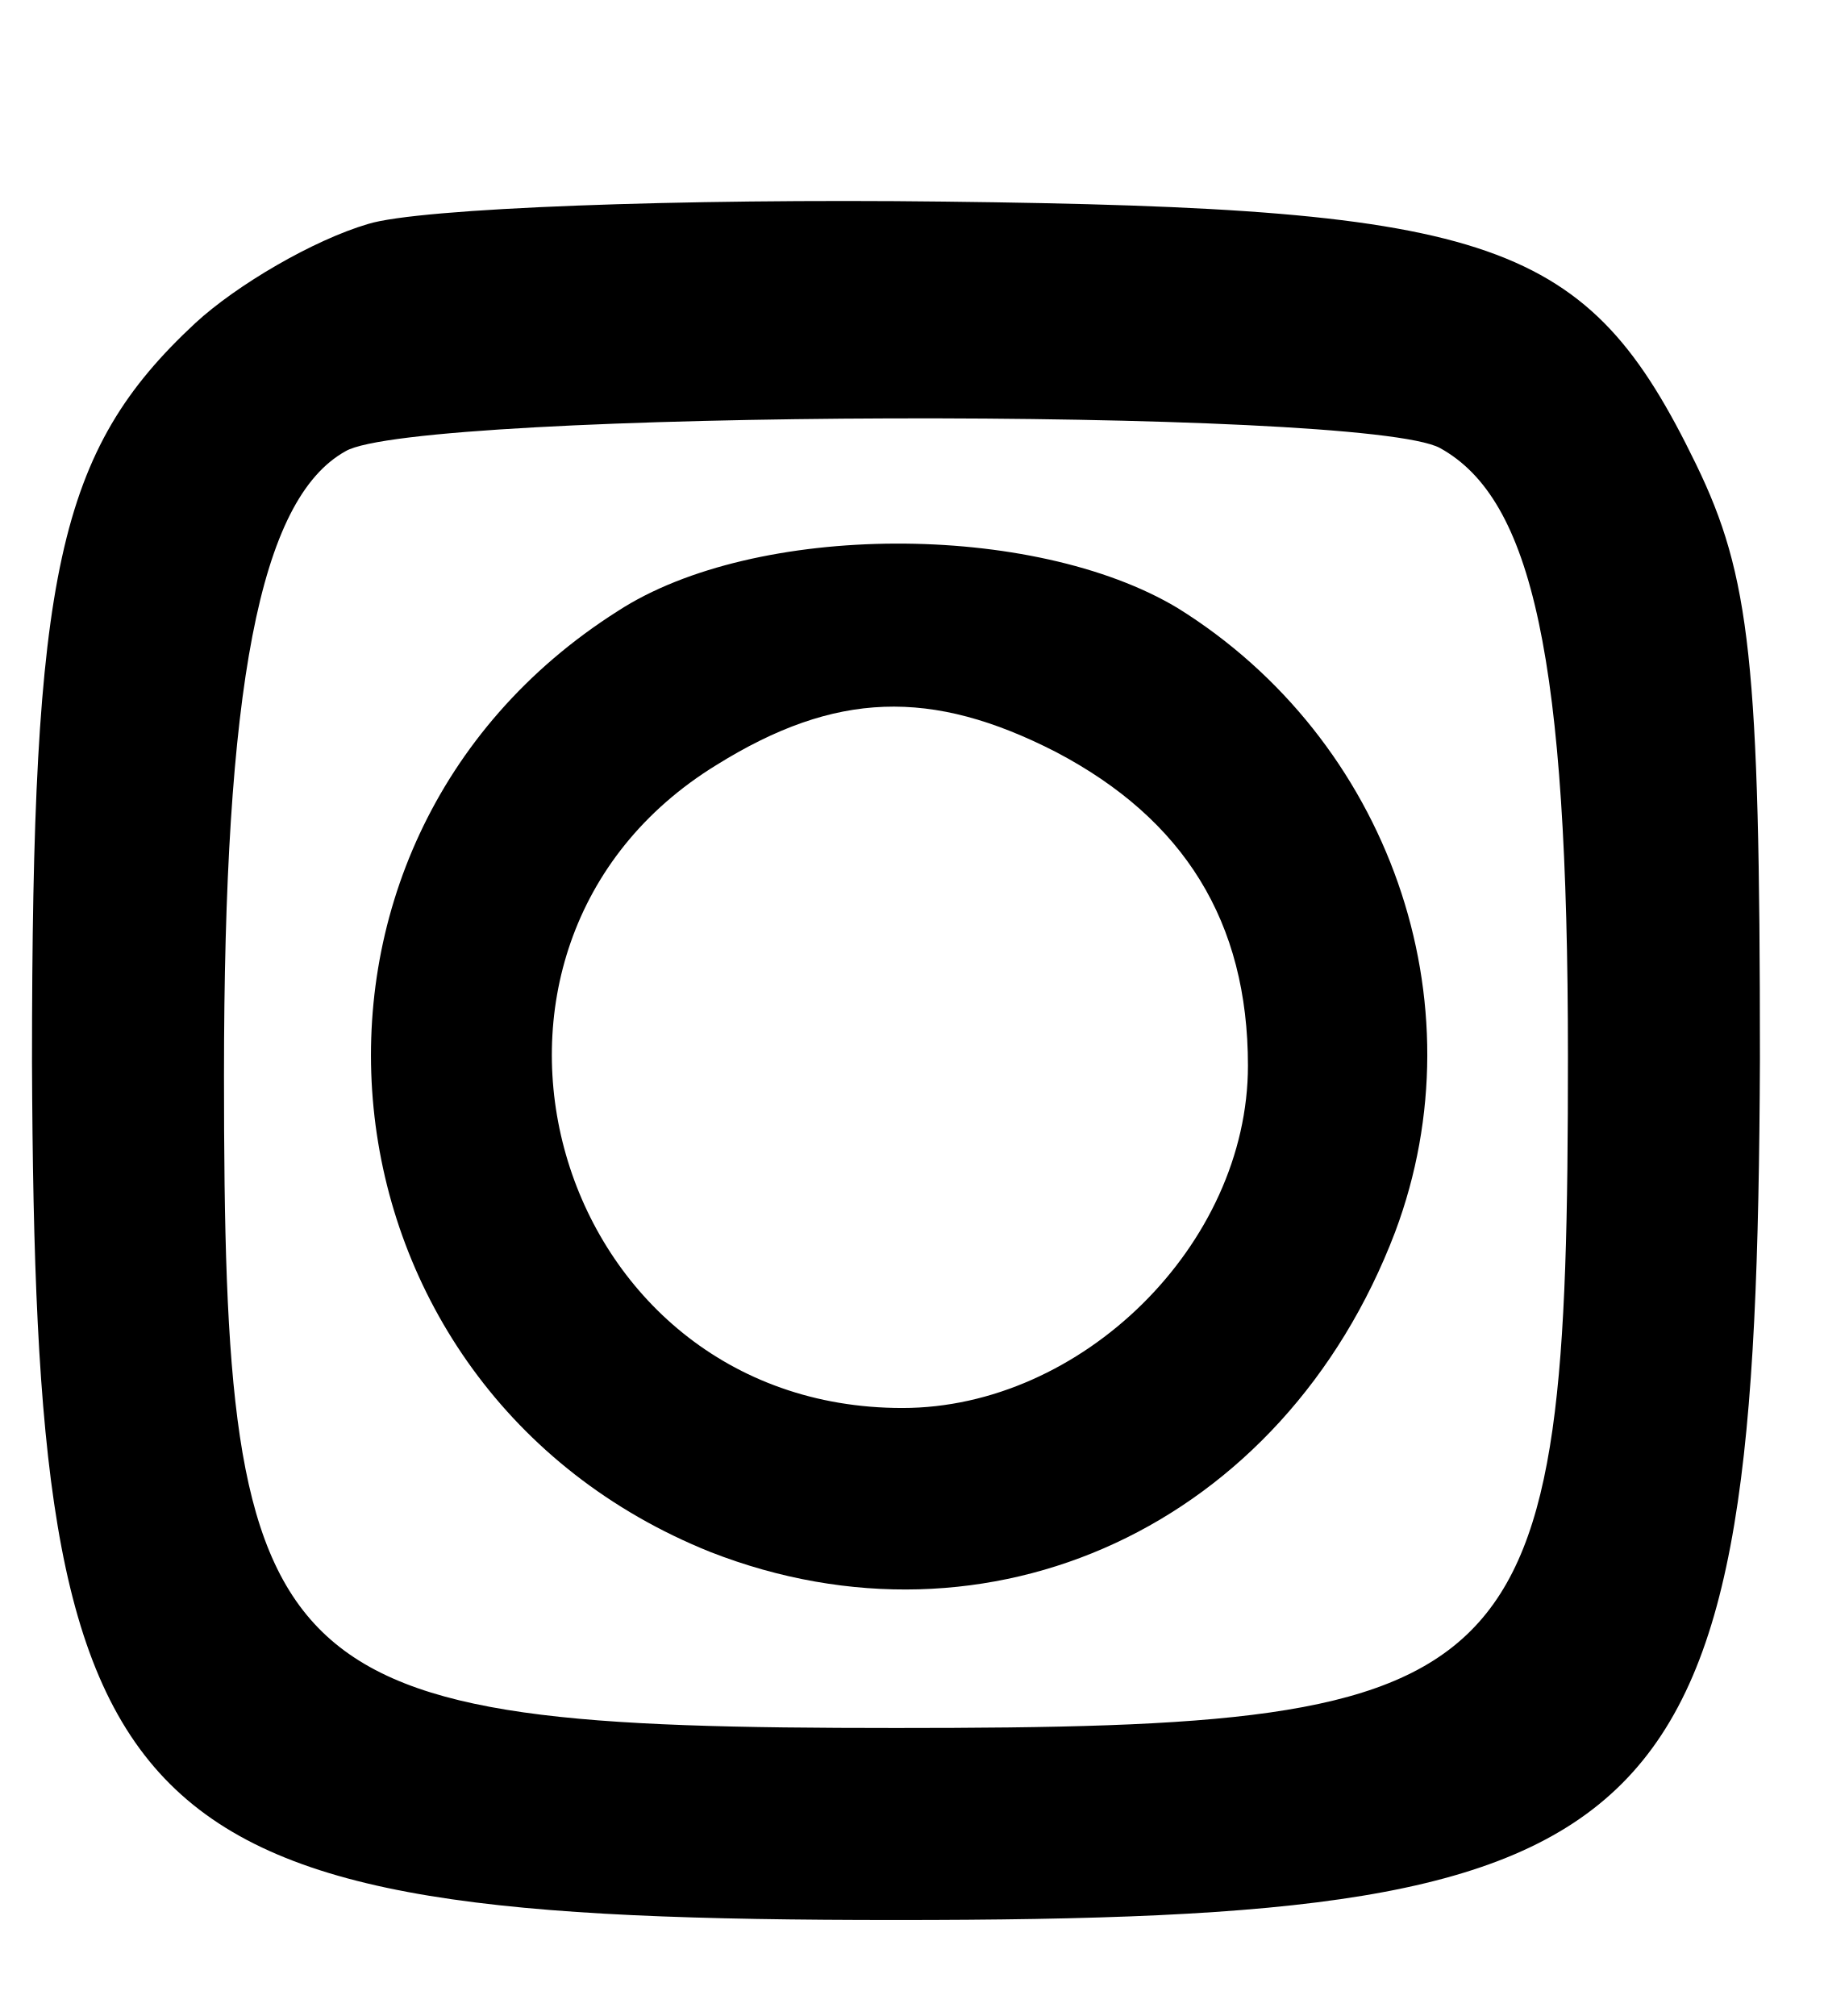
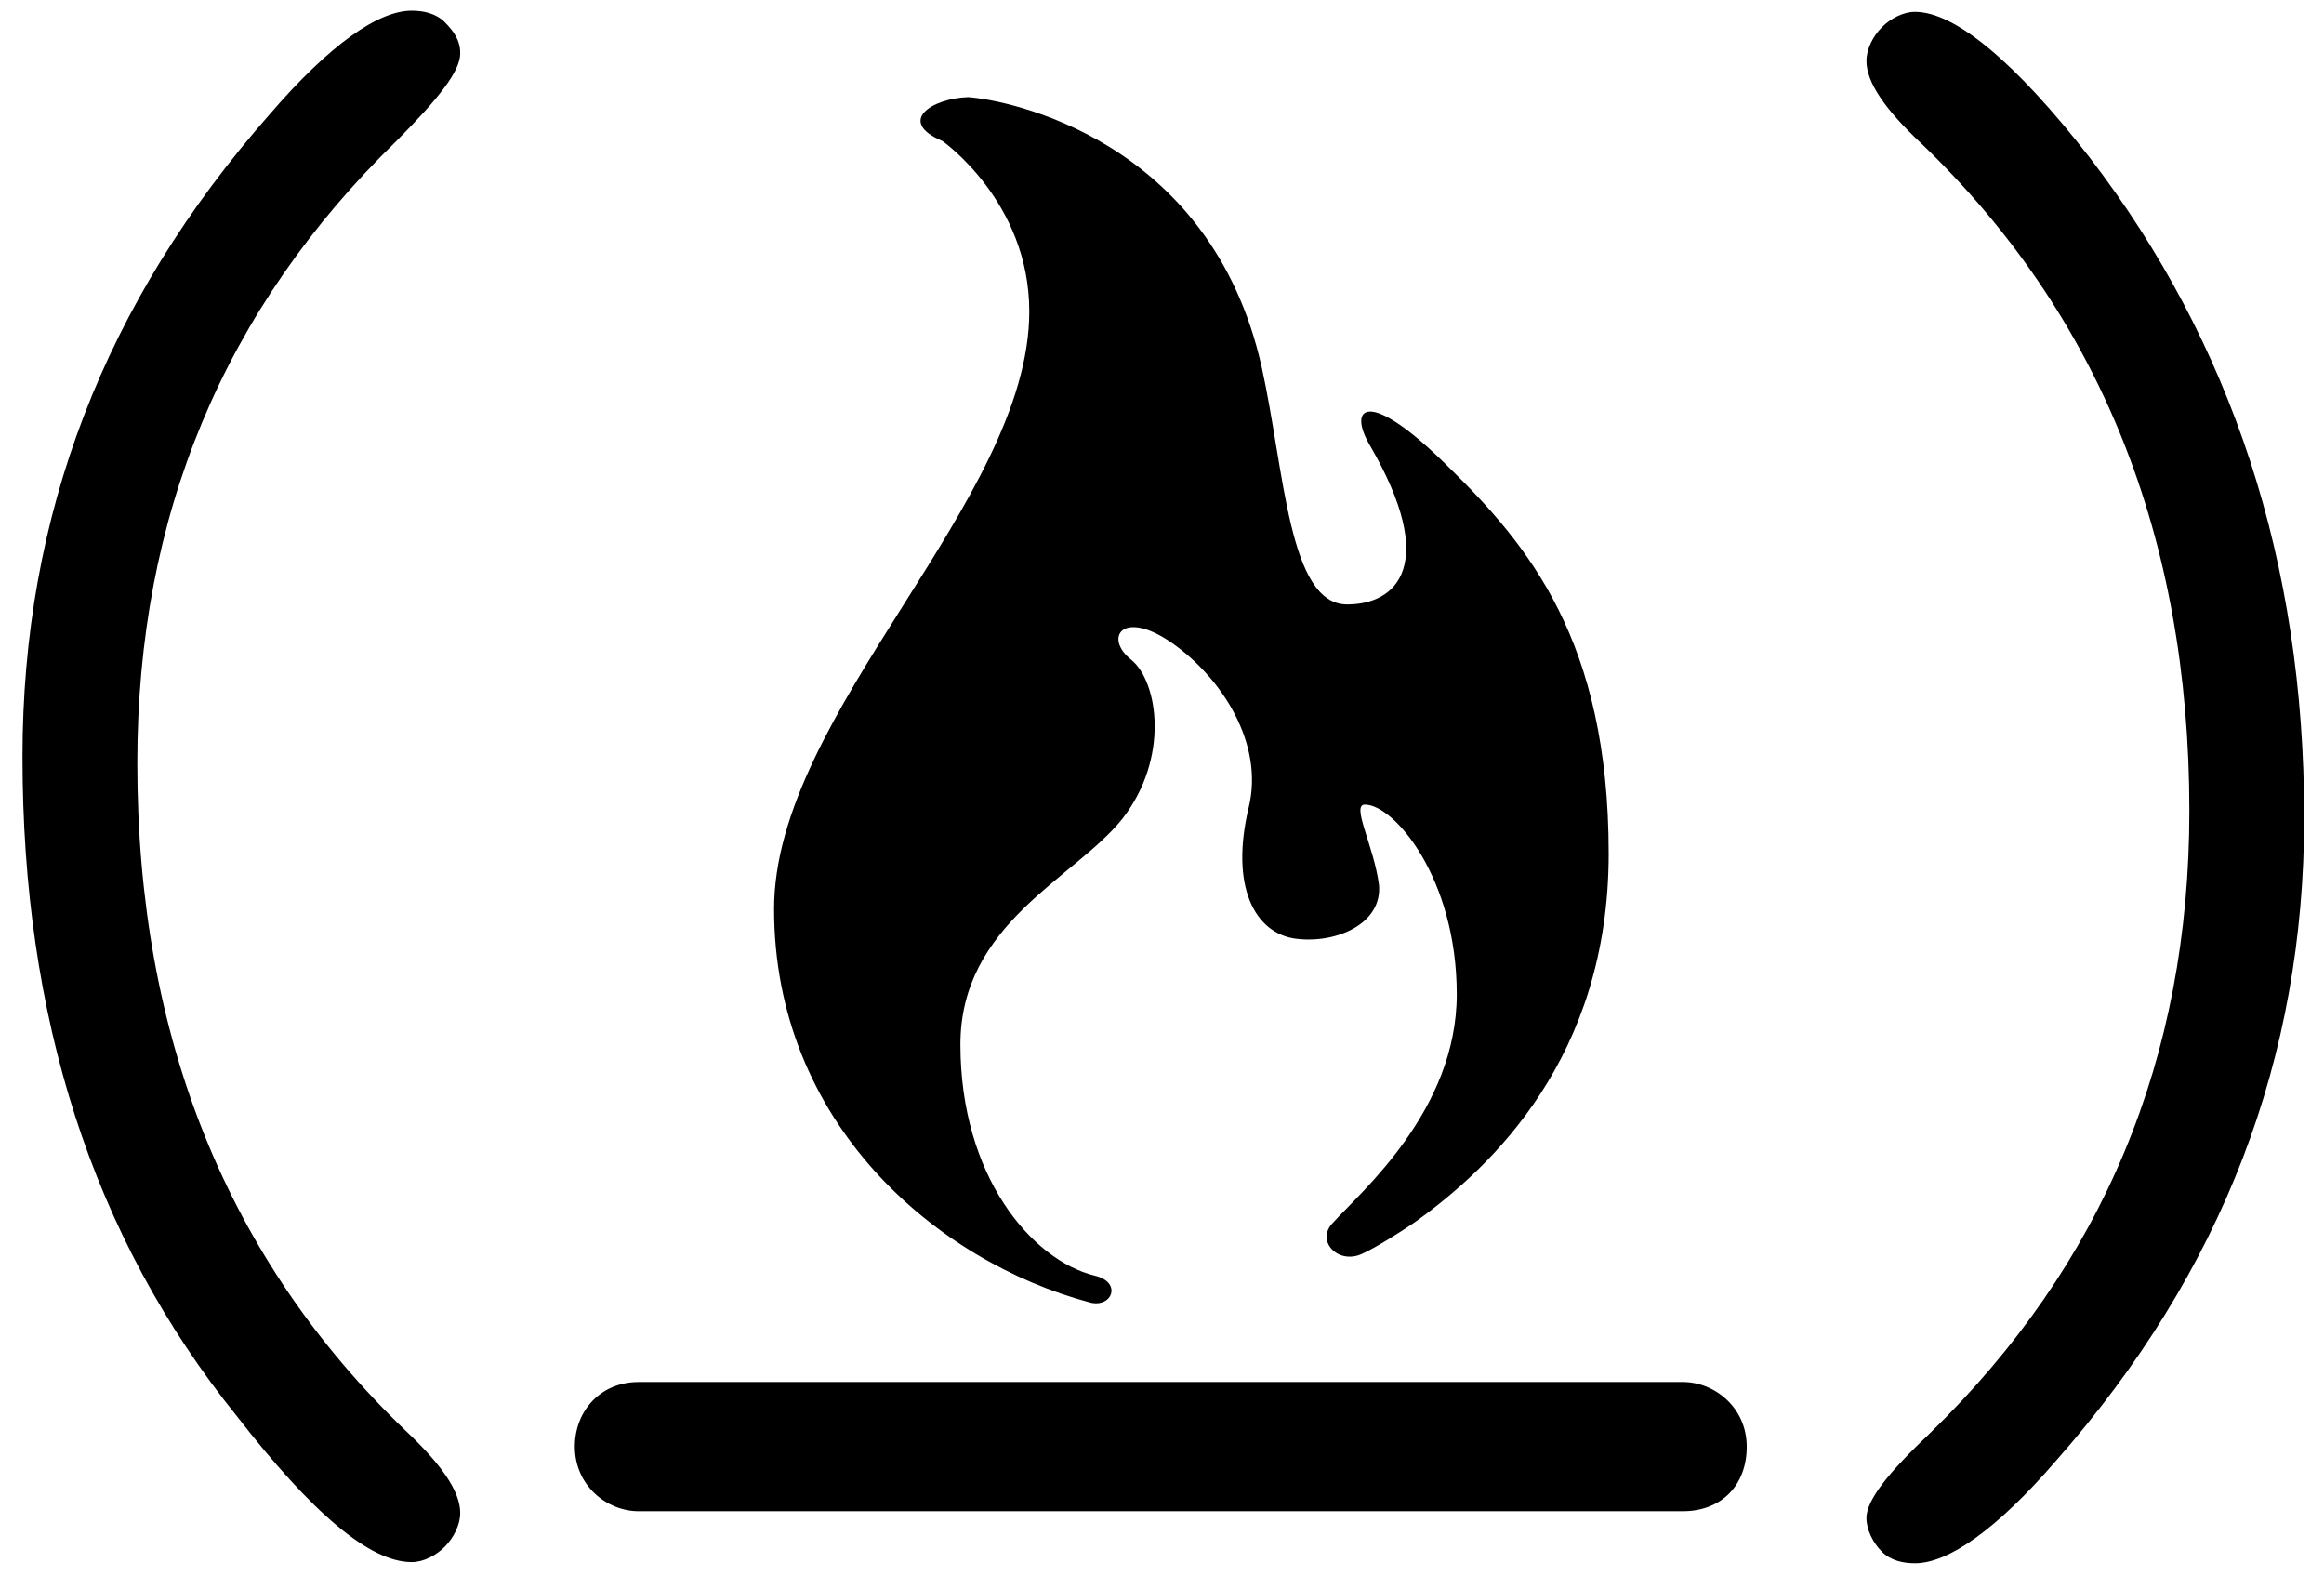
- <svg xmlns="http://www.w3.org/2000/svg" version="1.0" width="57pt" height="63pt" viewBox="0 0 57 63" preserveAspectRatio="xMidYMid meet">
-   <g transform="translate(0,63) scale(0.1,-0.1)" fill="#000000" stroke="none">
-     <path d="M115 560 c-17 -5 -41 -19 -54 -31 -43 -40 -51 -78 -51 -231 1 -244 24 -268 270 -268 246 0 269 24 270 269 0 124 -3 151 -20 186 -34 70 -62 80 -235 82 -82 1 -164 -2 -180 -7z m335 -70 c29 -16 40 -66 40 -190 0 -199 -11 -210 -210 -210 -198 0 -210 12 -210 204 0 121 11 180 38 195 22 13 318 14 342 1z" />
-     <path d="M193 439 c-115 -73 -98 -243 29 -294 87 -34 179 8 214 100 27 72 -2 154 -68 195 -45 27 -132 27 -175 -1z m137 -44 c40 -21 60 -53 60 -98 0 -56 -52 -107 -108 -107 -110 0 -151 144 -58 201 37 23 67 24 106 4z" />
-   </g>
+ <svg xmlns="http://www.w3.org/2000/svg" version="1.1" id="Layer_1" x="0px" y="0px" viewBox="0 0 218 149" style="enable-background:new 0 0 218 149;" xml:space="preserve">
+   <path id="path29_1_" class="st0" d="M2.11,70.96c0-22.64,7.66-42.61,23.22-60.28C30.96,4.15,35.5,1,38.62,1  c1.08,0,2.27,0.24,3.11,1.09c0.84,0.85,1.44,1.69,1.44,2.91c0,1.69-2.03,4.24-5.99,8.23c-16.16,15.74-24.3,35.1-24.3,58.34  c0,25.78,8.5,46.6,25.14,62.58c3.35,3.15,5.15,5.69,5.15,7.75c0,1.09-0.6,2.3-1.44,3.15c-0.84,0.85-2.03,1.45-3.11,1.45  c-3.95,0-9.34-4.6-16.4-13.68C8.57,115.87,2.11,95.29,2.11,70.96L2.11,70.96L2.11,70.96z" />
+   <path id="path31_1_" class="st0" d="M216.14,76.65c0,22.64-7.66,42.61-23.22,60.28c-5.63,6.54-10.18,9.68-13.29,9.68  c-1.08,0-2.27-0.24-3.11-1.09c-0.84-0.85-1.44-2.06-1.44-3.15c0-1.69,2.04-4.24,5.99-7.99c16.16-15.74,24.3-35.1,24.3-58.34  c0-25.78-8.5-46.6-25.14-62.58c-3.35-3.15-5.15-5.69-5.15-7.75c0-1.09,0.6-2.3,1.44-3.15c0.84-0.85,2.04-1.45,3.11-1.45  c3.71,0,9.34,4.6,16.4,13.68C209.32,32.11,216.14,52.69,216.14,76.65L216.14,76.65L216.14,76.65z" />
+   <path id="path37_1_" class="st0" d="M157.86,141.73H59.91c-3,0-5.99-2.42-5.99-6.06c0-3.33,2.4-6.06,5.99-6.06h97.95  c3,0,5.99,2.42,5.99,6.06C163.86,139.3,161.46,141.73,157.86,141.73L157.86,141.73z" />
+   <path id="Shape" class="st0" d="M88.41,13.23c0,0,8.14,5.69,8.14,15.98c0,17.79-23.94,37.65-23.94,56.04  c0,19.97,15.08,33.05,29.69,36.92c2.03,0.48,2.99-1.94,0.36-2.54c-5.87-1.45-12.57-9.32-12.57-21.67c0-11.38,10.77-15.61,15.2-21.18  c4.43-5.69,3.35-12.83,0.84-14.89c-2.63-2.06-0.84-4.84,3.83-1.57s8.62,9.44,7.18,15.37c-1.8,7.5,0.6,11.86,4.43,12.35  c3.83,0.48,8.14-1.45,7.78-5.08c-0.48-3.63-2.63-7.5-1.32-7.5c2.75,0,8.62,6.9,8.62,17.79s-8.98,18.52-11.61,21.42  c-1.68,1.69,0.48,3.99,2.75,2.91c1.08-0.48,3.47-1.94,5.03-3.03c7.06-5.08,18.08-15.37,18.08-34.5c0-19.97-7.54-28.93-15.08-36.31  c-7.54-7.5-9.46-5.57-7.3-1.94c6.46,11.14,2.51,14.89-2.15,14.89c-5.51,0-5.87-12.59-8.02-22.27C113.55,12.98,94.4,9.35,90.81,9.11  C87.34,9.23,84.11,11.41,88.41,13.23L88.41,13.23z" />
</svg>
